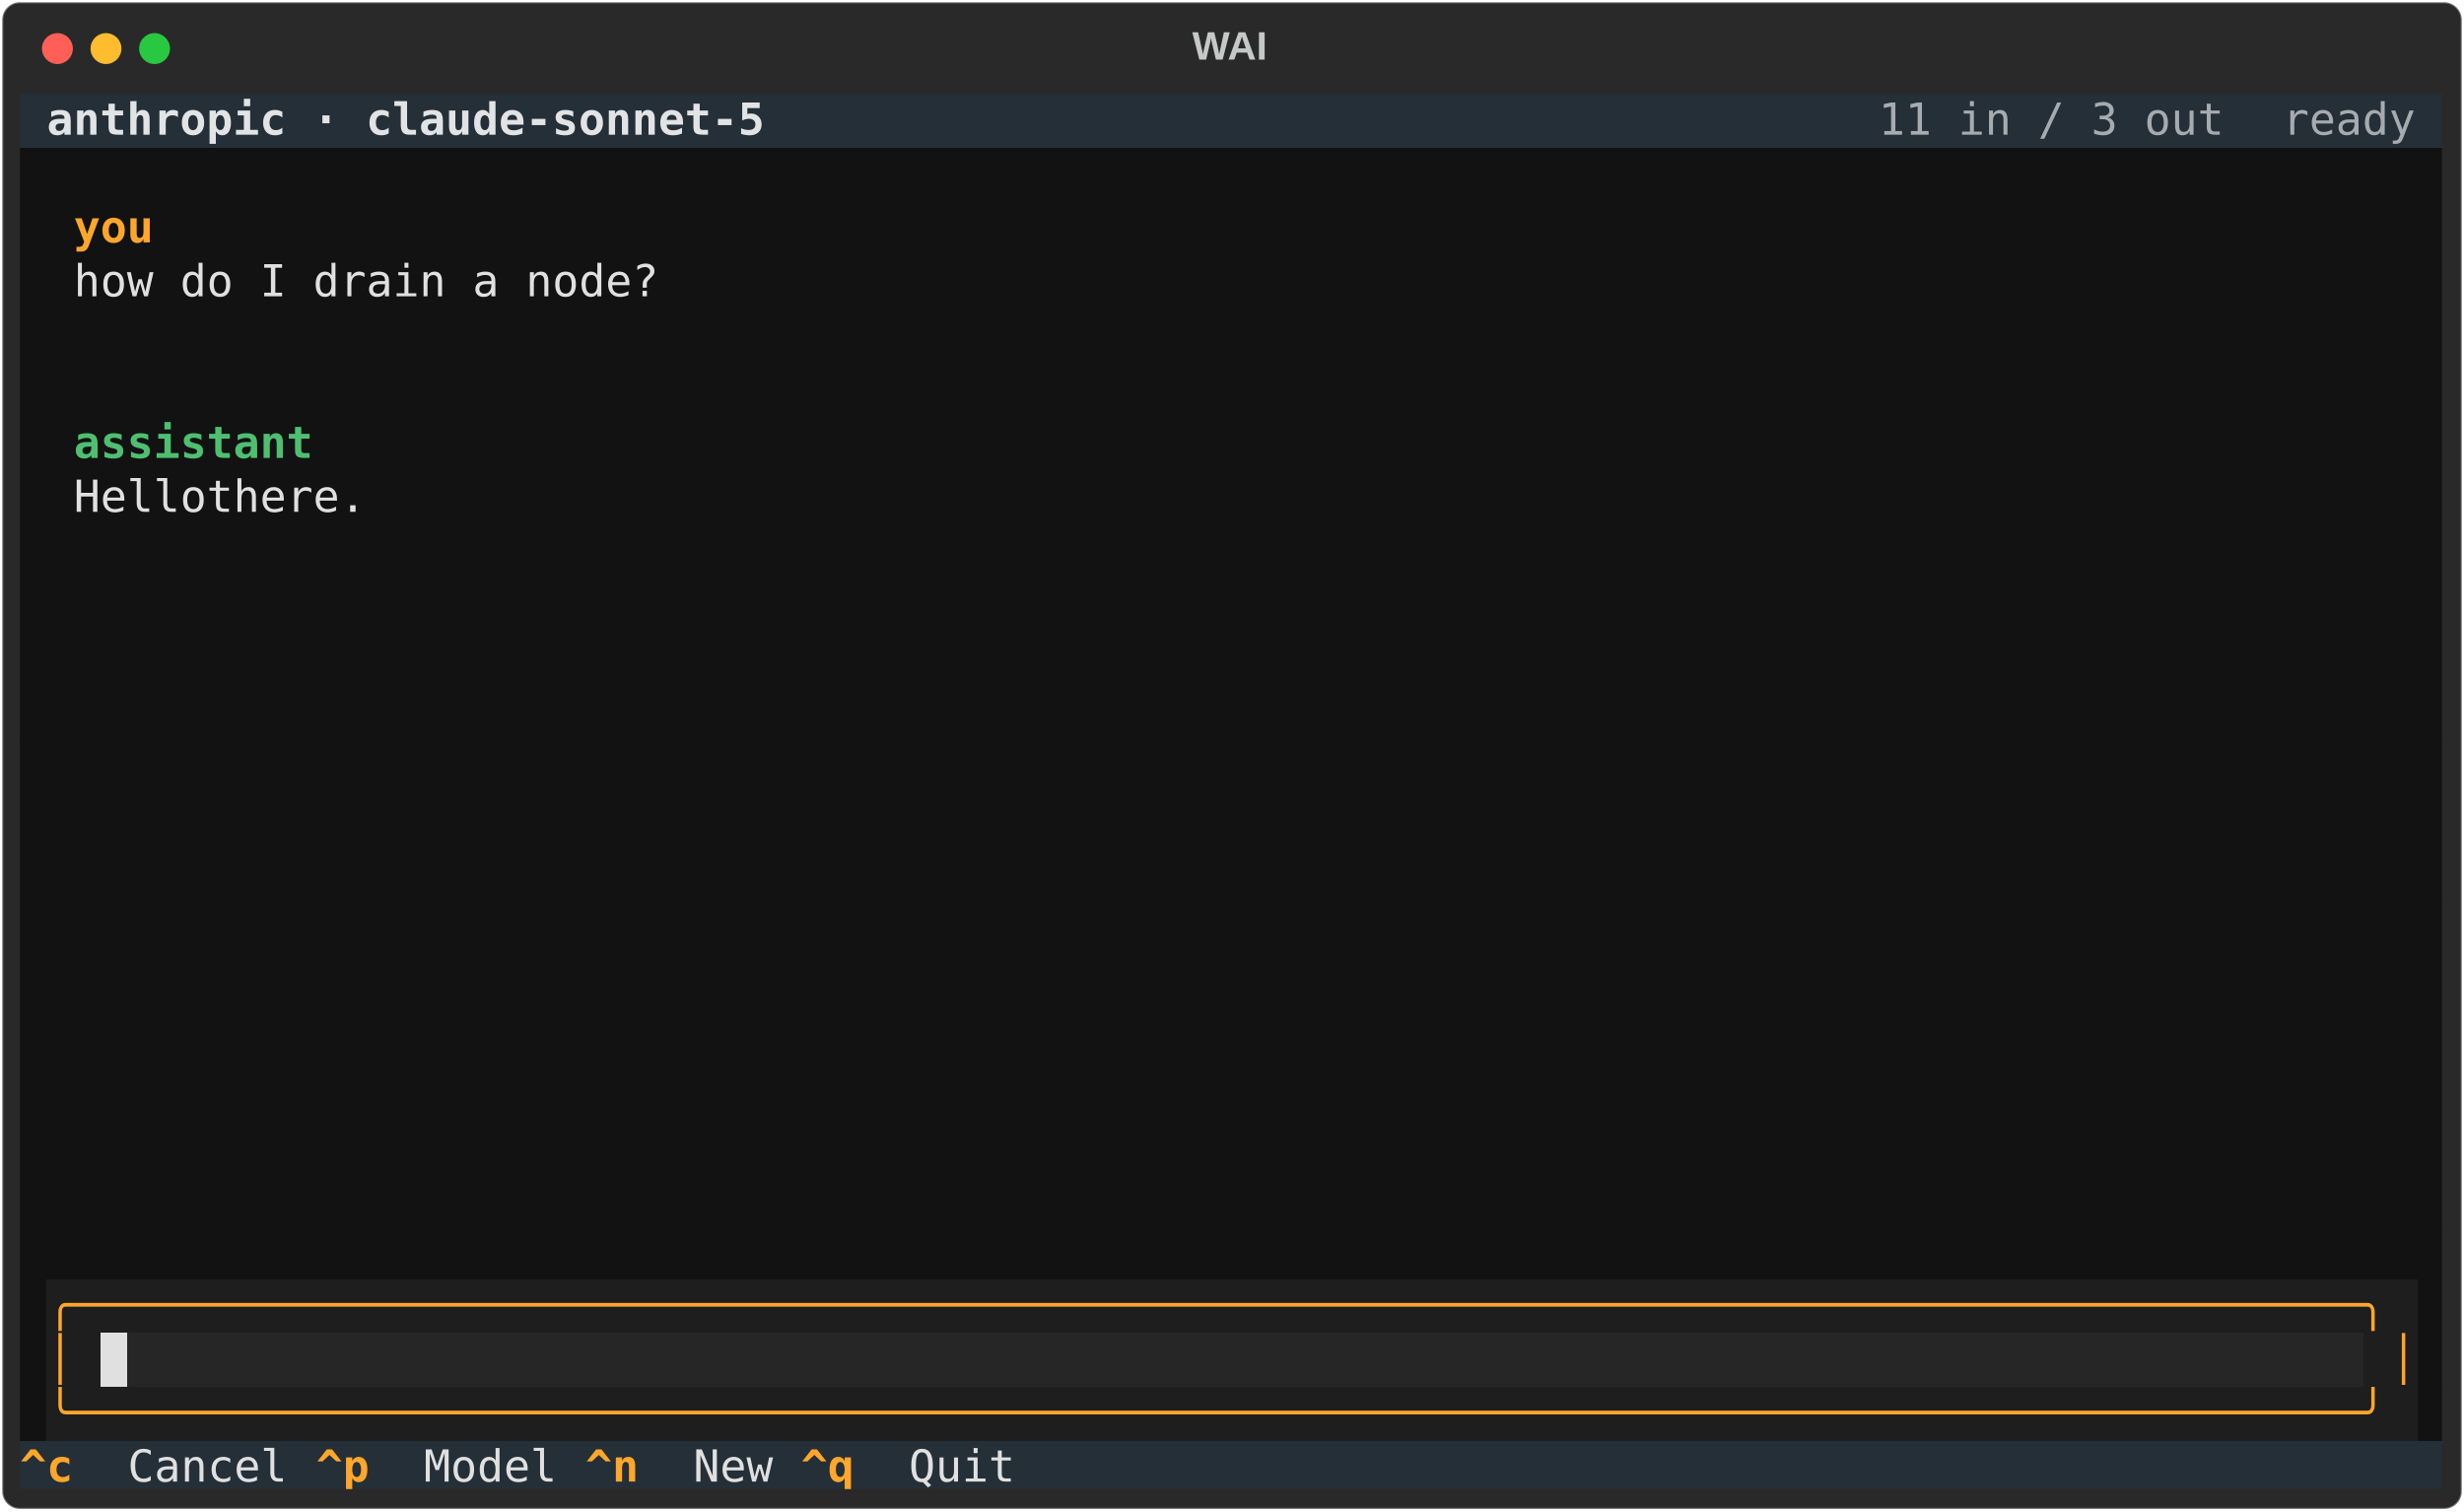
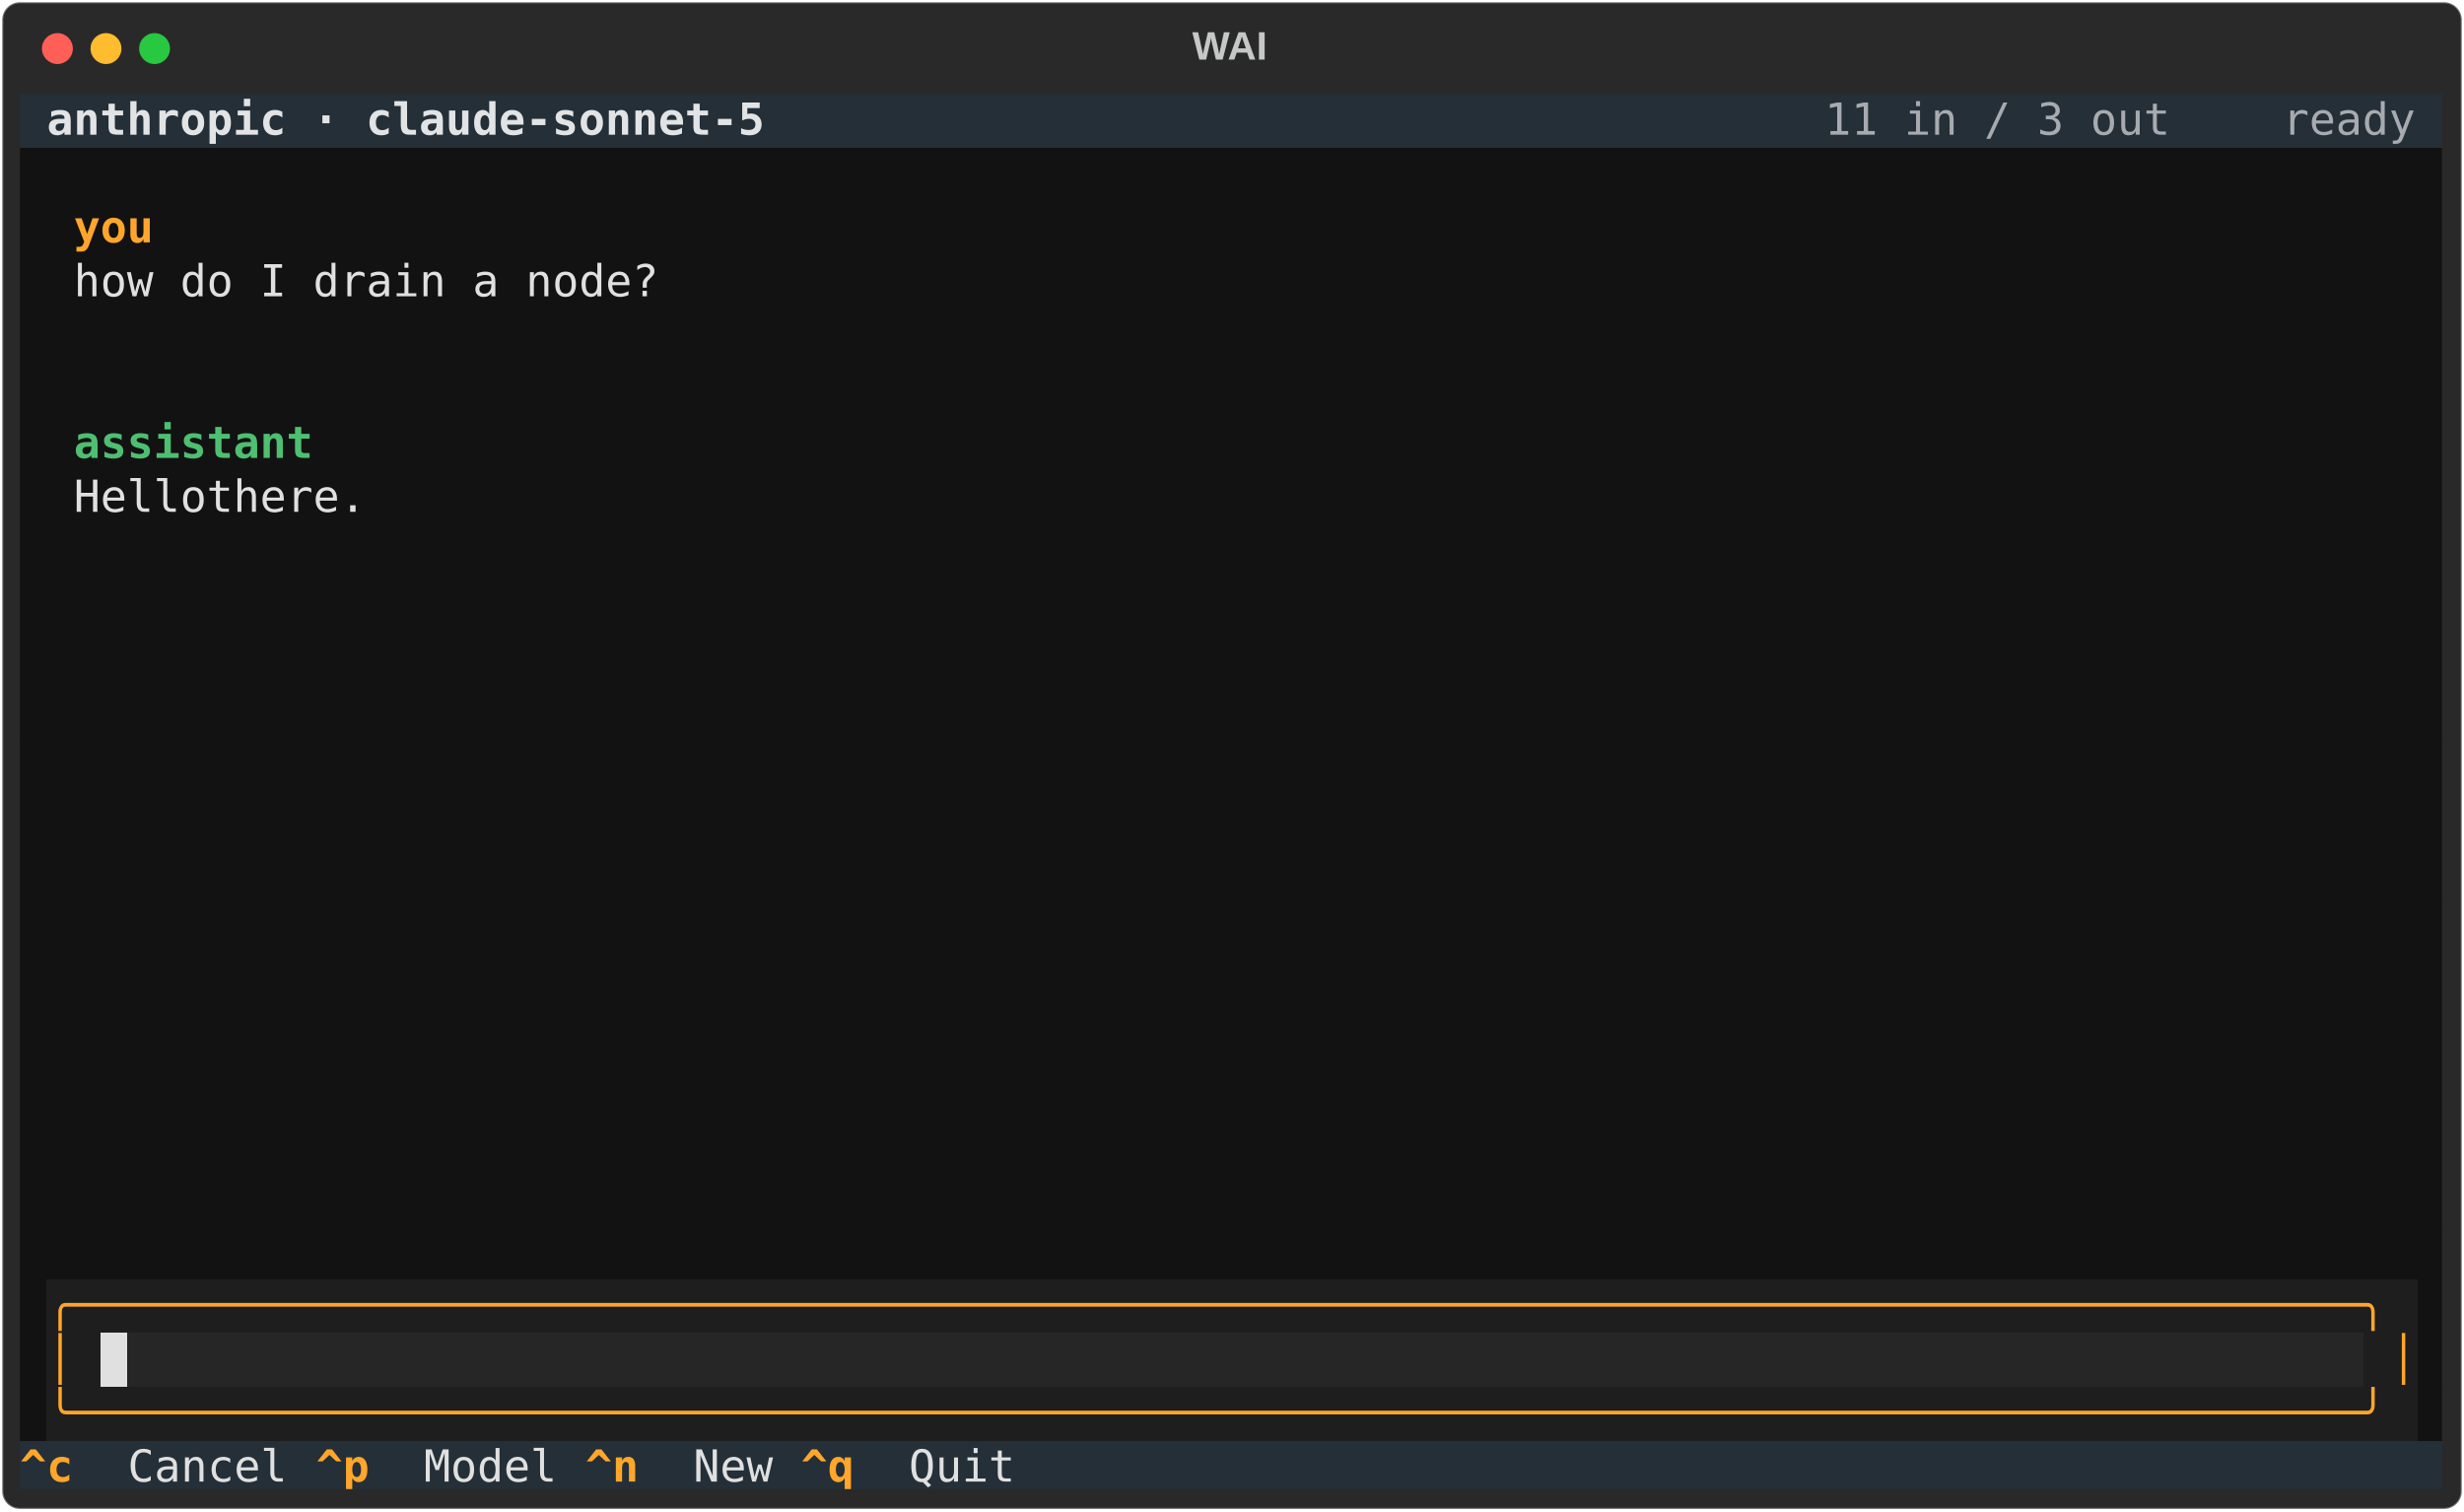
<svg xmlns="http://www.w3.org/2000/svg" class="rich-terminal" viewBox="0 0 1116 684.4">
  <style>

    @font-face {
        font-family: "Fira Code";
        src: local("FiraCode-Regular"),
                url("https://cdnjs.cloudflare.com/ajax/libs/firacode/6.2.0/woff2/FiraCode-Regular.woff2") format("woff2"),
                url("https://cdnjs.cloudflare.com/ajax/libs/firacode/6.2.0/woff/FiraCode-Regular.woff") format("woff");
        font-style: normal;
        font-weight: 400;
    }
    @font-face {
        font-family: "Fira Code";
        src: local("FiraCode-Bold"),
                url("https://cdnjs.cloudflare.com/ajax/libs/firacode/6.2.0/woff2/FiraCode-Bold.woff2") format("woff2"),
                url("https://cdnjs.cloudflare.com/ajax/libs/firacode/6.2.0/woff/FiraCode-Bold.woff") format("woff");
        font-style: bold;
        font-weight: 700;
    }

    .terminal-matrix {
        font-family: Fira Code, monospace;
        font-size: 20px;
        line-height: 24.4px;
        font-variant-east-asian: full-width;
    }

    .terminal-title {
        font-size: 18px;
        font-weight: bold;
        font-family: arial;
    }

    .terminal-r1 { fill: #c5c8c6 }
.terminal-r2 { fill: #e2e3e5;font-weight: bold }
.terminal-r3 { fill: #a7abaf }
- .terminal-r4 { fill: #fea62b;font-weight: bold }
- .terminal-r5 { fill: #e0e0e0 }
- .terminal-r6 { fill: #4ebf71;font-weight: bold }
- .terminal-r7 { fill: #fea62b }
+ .terminal-r4 { fill: #fea62b }
+ .terminal-r5 { fill: #fea62b;font-weight: bold }
+ .terminal-r6 { fill: #e0e0e0 }
+ .terminal-r7 { fill: #4ebf71;font-weight: bold }
.terminal-r8 { fill: #121212 }
.terminal-r9 { fill: #ffa62b;font-weight: bold }
    </style>
  <defs>
    <clipPath id="terminal-clip-terminal">
      <rect x="0" y="0" width="1097.0" height="633.4" />
    </clipPath>
    <clipPath id="terminal-line-0">
      <rect x="0" y="1.5" width="1098" height="24.65" />
    </clipPath>
    <clipPath id="terminal-line-1">
      <rect x="0" y="25.9" width="1098" height="24.65" />
    </clipPath>
    <clipPath id="terminal-line-2">
      <rect x="0" y="50.3" width="1098" height="24.65" />
    </clipPath>
    <clipPath id="terminal-line-3">
      <rect x="0" y="74.7" width="1098" height="24.65" />
    </clipPath>
    <clipPath id="terminal-line-4">
      <rect x="0" y="99.1" width="1098" height="24.65" />
    </clipPath>
    <clipPath id="terminal-line-5">
      <rect x="0" y="123.5" width="1098" height="24.65" />
    </clipPath>
    <clipPath id="terminal-line-6">
      <rect x="0" y="147.9" width="1098" height="24.65" />
    </clipPath>
    <clipPath id="terminal-line-7">
      <rect x="0" y="172.3" width="1098" height="24.65" />
    </clipPath>
    <clipPath id="terminal-line-8">
      <rect x="0" y="196.7" width="1098" height="24.65" />
    </clipPath>
    <clipPath id="terminal-line-9">
      <rect x="0" y="221.1" width="1098" height="24.65" />
    </clipPath>
    <clipPath id="terminal-line-10">
      <rect x="0" y="245.5" width="1098" height="24.65" />
    </clipPath>
    <clipPath id="terminal-line-11">
      <rect x="0" y="269.9" width="1098" height="24.65" />
    </clipPath>
    <clipPath id="terminal-line-12">
      <rect x="0" y="294.3" width="1098" height="24.65" />
    </clipPath>
    <clipPath id="terminal-line-13">
      <rect x="0" y="318.7" width="1098" height="24.65" />
    </clipPath>
    <clipPath id="terminal-line-14">
      <rect x="0" y="343.1" width="1098" height="24.65" />
    </clipPath>
    <clipPath id="terminal-line-15">
      <rect x="0" y="367.5" width="1098" height="24.65" />
    </clipPath>
    <clipPath id="terminal-line-16">
      <rect x="0" y="391.9" width="1098" height="24.65" />
    </clipPath>
    <clipPath id="terminal-line-17">
      <rect x="0" y="416.3" width="1098" height="24.65" />
    </clipPath>
    <clipPath id="terminal-line-18">
      <rect x="0" y="440.7" width="1098" height="24.65" />
    </clipPath>
    <clipPath id="terminal-line-19">
      <rect x="0" y="465.1" width="1098" height="24.65" />
    </clipPath>
    <clipPath id="terminal-line-20">
      <rect x="0" y="489.5" width="1098" height="24.65" />
    </clipPath>
    <clipPath id="terminal-line-21">
      <rect x="0" y="513.9" width="1098" height="24.65" />
    </clipPath>
    <clipPath id="terminal-line-22">
      <rect x="0" y="538.3" width="1098" height="24.65" />
    </clipPath>
    <clipPath id="terminal-line-23">
      <rect x="0" y="562.7" width="1098" height="24.65" />
    </clipPath>
    <clipPath id="terminal-line-24">
      <rect x="0" y="587.1" width="1098" height="24.65" />
    </clipPath>
  </defs>
  <rect fill="#292929" stroke="rgba(255,255,255,0.35)" stroke-width="1" x="1" y="1" width="1114" height="682.4" rx="8" />
  <text class="terminal-title" fill="#c5c8c6" text-anchor="middle" x="557" y="27">WAI</text>
  <g transform="translate(26,22)">
    <circle cx="0" cy="0" r="7" fill="#ff5f57" />
    <circle cx="22" cy="0" r="7" fill="#febc2e" />
    <circle cx="44" cy="0" r="7" fill="#28c840" />
  </g>
  <g transform="translate(9, 41)" clip-path="url(#terminal-clip-terminal)">
    <rect fill="#242f38" x="0" y="1.5" width="12.2" height="24.65" shape-rendering="crispEdges" />
    <rect fill="#242f38" x="12.2" y="1.5" width="329.4" height="24.65" shape-rendering="crispEdges" />
-     <rect fill="#242f38" x="341.6" y="1.5" width="500.2" height="24.65" shape-rendering="crispEdges" />
-     <rect fill="#242f38" x="841.8" y="1.5" width="158.6" height="24.65" shape-rendering="crispEdges" />
+     <rect fill="#242f38" x="341.6" y="1.5" width="475.8" height="24.65" shape-rendering="crispEdges" />
+     <rect fill="#242f38" x="817.4" y="1.5" width="158.6" height="24.65" shape-rendering="crispEdges" />
+     <rect fill="#242f38" x="976" y="1.5" width="24.4" height="24.65" shape-rendering="crispEdges" />
+     <rect fill="#242f38" x="1000.4" y="1.5" width="0" height="24.65" shape-rendering="crispEdges" />
    <rect fill="#242f38" x="1000.4" y="1.5" width="24.4" height="24.65" shape-rendering="crispEdges" />
    <rect fill="#242f38" x="1024.8" y="1.5" width="61" height="24.65" shape-rendering="crispEdges" />
    <rect fill="#242f38" x="1085.8" y="1.5" width="12.2" height="24.65" shape-rendering="crispEdges" />
    <rect fill="#121212" x="0" y="25.9" width="1098" height="24.65" shape-rendering="crispEdges" />
    <rect fill="#121212" x="0" y="50.3" width="24.4" height="24.65" shape-rendering="crispEdges" />
    <rect fill="#121212" x="24.4" y="50.3" width="36.6" height="24.65" shape-rendering="crispEdges" />
    <rect fill="#121212" x="61" y="50.3" width="1037" height="24.65" shape-rendering="crispEdges" />
    <rect fill="#121212" x="0" y="74.7" width="24.4" height="24.65" shape-rendering="crispEdges" />
    <rect fill="#121212" x="24.4" y="74.7" width="268.4" height="24.65" shape-rendering="crispEdges" />
    <rect fill="#121212" x="292.8" y="74.7" width="805.2" height="24.65" shape-rendering="crispEdges" />
    <rect fill="#121212" x="0" y="99.1" width="1098" height="24.65" shape-rendering="crispEdges" />
    <rect fill="#121212" x="0" y="123.5" width="1098" height="24.65" shape-rendering="crispEdges" />
    <rect fill="#121212" x="0" y="147.9" width="24.4" height="24.65" shape-rendering="crispEdges" />
    <rect fill="#121212" x="24.4" y="147.9" width="109.8" height="24.65" shape-rendering="crispEdges" />
    <rect fill="#121212" x="134.2" y="147.9" width="963.8" height="24.65" shape-rendering="crispEdges" />
    <rect fill="#121212" x="0" y="172.3" width="24.4" height="24.65" shape-rendering="crispEdges" />
    <rect fill="#121212" x="24.4" y="172.3" width="134.2" height="24.65" shape-rendering="crispEdges" />
    <rect fill="#121212" x="158.6" y="172.3" width="939.4" height="24.65" shape-rendering="crispEdges" />
    <rect fill="#121212" x="0" y="196.7" width="1098" height="24.65" shape-rendering="crispEdges" />
    <rect fill="#121212" x="0" y="221.1" width="1098" height="24.65" shape-rendering="crispEdges" />
    <rect fill="#121212" x="0" y="245.5" width="1098" height="24.65" shape-rendering="crispEdges" />
    <rect fill="#121212" x="0" y="269.9" width="1098" height="24.65" shape-rendering="crispEdges" />
    <rect fill="#121212" x="0" y="294.3" width="1098" height="24.65" shape-rendering="crispEdges" />
    <rect fill="#121212" x="0" y="318.7" width="1098" height="24.65" shape-rendering="crispEdges" />
    <rect fill="#121212" x="0" y="343.1" width="1098" height="24.65" shape-rendering="crispEdges" />
    <rect fill="#121212" x="0" y="367.5" width="1098" height="24.65" shape-rendering="crispEdges" />
    <rect fill="#121212" x="0" y="391.9" width="1098" height="24.65" shape-rendering="crispEdges" />
    <rect fill="#121212" x="0" y="416.3" width="1098" height="24.65" shape-rendering="crispEdges" />
    <rect fill="#121212" x="0" y="440.7" width="1098" height="24.65" shape-rendering="crispEdges" />
    <rect fill="#121212" x="0" y="465.1" width="1098" height="24.65" shape-rendering="crispEdges" />
    <rect fill="#121212" x="0" y="489.5" width="1098" height="24.65" shape-rendering="crispEdges" />
    <rect fill="#121212" x="0" y="513.9" width="1098" height="24.65" shape-rendering="crispEdges" />
    <rect fill="#121212" x="0" y="538.3" width="12.2" height="24.65" shape-rendering="crispEdges" />
    <rect fill="#1e1e1e" x="12.2" y="538.3" width="1073.6" height="24.65" shape-rendering="crispEdges" />
    <rect fill="#121212" x="1085.8" y="538.3" width="12.2" height="24.65" shape-rendering="crispEdges" />
    <rect fill="#121212" x="0" y="562.7" width="12.2" height="24.65" shape-rendering="crispEdges" />
    <rect fill="#1e1e1e" x="12.2" y="562.7" width="12.2" height="24.65" shape-rendering="crispEdges" />
    <rect fill="#1e1e1e" x="24.4" y="562.7" width="12.2" height="24.65" shape-rendering="crispEdges" />
    <rect fill="#e0e0e0" x="36.6" y="562.7" width="12.2" height="24.65" shape-rendering="crispEdges" />
    <rect fill="#262626" x="48.8" y="562.7" width="1012.6" height="24.65" shape-rendering="crispEdges" />
    <rect fill="#1e1e1e" x="1061.4" y="562.7" width="12.2" height="24.65" shape-rendering="crispEdges" />
    <rect fill="#1e1e1e" x="1073.6" y="562.7" width="12.2" height="24.65" shape-rendering="crispEdges" />
    <rect fill="#121212" x="1085.8" y="562.7" width="12.2" height="24.65" shape-rendering="crispEdges" />
    <rect fill="#121212" x="0" y="587.1" width="12.2" height="24.65" shape-rendering="crispEdges" />
    <rect fill="#1e1e1e" x="12.2" y="587.1" width="1073.6" height="24.65" shape-rendering="crispEdges" />
    <rect fill="#121212" x="1085.8" y="587.1" width="12.2" height="24.65" shape-rendering="crispEdges" />
    <rect fill="#242f38" x="0" y="611.5" width="48.8" height="24.65" shape-rendering="crispEdges" />
    <rect fill="#242f38" x="48.8" y="611.5" width="85.4" height="24.65" shape-rendering="crispEdges" />
    <rect fill="#242f38" x="134.2" y="611.5" width="48.8" height="24.65" shape-rendering="crispEdges" />
    <rect fill="#242f38" x="183" y="611.5" width="73.2" height="24.65" shape-rendering="crispEdges" />
    <rect fill="#242f38" x="256.2" y="611.5" width="48.8" height="24.65" shape-rendering="crispEdges" />
    <rect fill="#242f38" x="305" y="611.5" width="48.8" height="24.65" shape-rendering="crispEdges" />
    <rect fill="#242f38" x="353.8" y="611.5" width="48.8" height="24.65" shape-rendering="crispEdges" />
    <rect fill="#242f38" x="402.6" y="611.5" width="61" height="24.65" shape-rendering="crispEdges" />
    <rect fill="#242f38" x="463.6" y="611.5" width="634.4" height="24.65" shape-rendering="crispEdges" />
    <g class="terminal-matrix">
      <text class="terminal-r2" x="12.2" y="20" textLength="329.4" clip-path="url(#terminal-line-0)">anthropic · claude-sonnet-5</text>
-       <text class="terminal-r3" x="841.8" y="20" textLength="158.6" clip-path="url(#terminal-line-0)">11 in / 3 out</text>
+       <text class="terminal-r3" x="817.4" y="20" textLength="158.6" clip-path="url(#terminal-line-0)">11 in / 3 out</text>
      <text class="terminal-r3" x="1024.8" y="20" textLength="61" clip-path="url(#terminal-line-0)">ready</text>
      <text class="terminal-r1" x="1098" y="20" textLength="12.2" clip-path="url(#terminal-line-0)">
</text>
      <text class="terminal-r1" x="1098" y="44.4" textLength="12.2" clip-path="url(#terminal-line-1)">
</text>
-       <text class="terminal-r4" x="24.4" y="68.8" textLength="36.6" clip-path="url(#terminal-line-2)">you</text>
+       <text class="terminal-r5" x="24.4" y="68.8" textLength="36.6" clip-path="url(#terminal-line-2)">you</text>
      <text class="terminal-r1" x="1098" y="68.8" textLength="12.2" clip-path="url(#terminal-line-2)">
</text>
-       <text class="terminal-r5" x="24.4" y="93.2" textLength="268.4" clip-path="url(#terminal-line-3)">how do I drain a node?</text>
+       <text class="terminal-r6" x="24.4" y="93.2" textLength="268.4" clip-path="url(#terminal-line-3)">how do I drain a node?</text>
      <text class="terminal-r1" x="1098" y="93.2" textLength="12.2" clip-path="url(#terminal-line-3)">
</text>
      <text class="terminal-r1" x="1098" y="117.6" textLength="12.2" clip-path="url(#terminal-line-4)">
</text>
      <text class="terminal-r1" x="1098" y="142" textLength="12.2" clip-path="url(#terminal-line-5)">
</text>
-       <text class="terminal-r6" x="24.4" y="166.4" textLength="109.8" clip-path="url(#terminal-line-6)">assistant</text>
+       <text class="terminal-r7" x="24.4" y="166.4" textLength="109.8" clip-path="url(#terminal-line-6)">assistant</text>
      <text class="terminal-r1" x="1098" y="166.4" textLength="12.2" clip-path="url(#terminal-line-6)">
</text>
-       <text class="terminal-r5" x="24.4" y="190.8" textLength="134.2" clip-path="url(#terminal-line-7)">Hellothere.</text>
+       <text class="terminal-r6" x="24.4" y="190.8" textLength="134.2" clip-path="url(#terminal-line-7)">Hellothere.</text>
      <text class="terminal-r1" x="1098" y="190.8" textLength="12.2" clip-path="url(#terminal-line-7)">
</text>
      <text class="terminal-r1" x="1098" y="215.2" textLength="12.2" clip-path="url(#terminal-line-8)">
</text>
      <text class="terminal-r1" x="1098" y="239.6" textLength="12.2" clip-path="url(#terminal-line-9)">
</text>
      <text class="terminal-r1" x="1098" y="264" textLength="12.2" clip-path="url(#terminal-line-10)">
</text>
      <text class="terminal-r1" x="1098" y="288.4" textLength="12.2" clip-path="url(#terminal-line-11)">
</text>
      <text class="terminal-r1" x="1098" y="312.8" textLength="12.2" clip-path="url(#terminal-line-12)">
</text>
      <text class="terminal-r1" x="1098" y="337.2" textLength="12.2" clip-path="url(#terminal-line-13)">
</text>
      <text class="terminal-r1" x="1098" y="361.6" textLength="12.2" clip-path="url(#terminal-line-14)">
</text>
      <text class="terminal-r1" x="1098" y="386" textLength="12.2" clip-path="url(#terminal-line-15)">
</text>
      <text class="terminal-r1" x="1098" y="410.4" textLength="12.2" clip-path="url(#terminal-line-16)">
</text>
      <text class="terminal-r1" x="1098" y="434.8" textLength="12.2" clip-path="url(#terminal-line-17)">
</text>
      <text class="terminal-r1" x="1098" y="459.2" textLength="12.2" clip-path="url(#terminal-line-18)">
</text>
      <text class="terminal-r1" x="1098" y="483.6" textLength="12.2" clip-path="url(#terminal-line-19)">
</text>
      <text class="terminal-r1" x="1098" y="508" textLength="12.2" clip-path="url(#terminal-line-20)">
</text>
      <text class="terminal-r1" x="1098" y="532.4" textLength="12.2" clip-path="url(#terminal-line-21)">
</text>
-       <text class="terminal-r7" x="12.2" y="556.8" textLength="1073.6" clip-path="url(#terminal-line-22)">╭──────────────────────────────────────────────────────────────────────────────────────╮</text>
+       <text class="terminal-r4" x="12.2" y="556.8" textLength="1073.6" clip-path="url(#terminal-line-22)">╭──────────────────────────────────────────────────────────────────────────────────────╮</text>
      <text class="terminal-r1" x="1098" y="556.8" textLength="12.2" clip-path="url(#terminal-line-22)">
</text>
-       <text class="terminal-r7" x="12.2" y="581.2" textLength="12.2" clip-path="url(#terminal-line-23)">│</text>
-       <text class="terminal-r7" x="1073.6" y="581.2" textLength="12.2" clip-path="url(#terminal-line-23)">│</text>
+       <text class="terminal-r4" x="12.2" y="581.2" textLength="12.2" clip-path="url(#terminal-line-23)">│</text>
+       <text class="terminal-r4" x="1073.6" y="581.2" textLength="12.2" clip-path="url(#terminal-line-23)">│</text>
      <text class="terminal-r1" x="1098" y="581.2" textLength="12.2" clip-path="url(#terminal-line-23)">
</text>
-       <text class="terminal-r7" x="12.2" y="605.6" textLength="1073.6" clip-path="url(#terminal-line-24)">╰──────────────────────────────────────────────────────────────────────────────────────╯</text>
+       <text class="terminal-r4" x="12.2" y="605.6" textLength="1073.6" clip-path="url(#terminal-line-24)">╰──────────────────────────────────────────────────────────────────────────────────────╯</text>
      <text class="terminal-r1" x="1098" y="605.6" textLength="12.2" clip-path="url(#terminal-line-24)">
</text>
      <text class="terminal-r9" x="0" y="630" textLength="48.8" clip-path="url(#terminal-line-25)"> ^c </text>
-       <text class="terminal-r5" x="48.8" y="630" textLength="85.4" clip-path="url(#terminal-line-25)">Cancel </text>
+       <text class="terminal-r6" x="48.8" y="630" textLength="85.4" clip-path="url(#terminal-line-25)">Cancel </text>
      <text class="terminal-r9" x="134.2" y="630" textLength="48.8" clip-path="url(#terminal-line-25)"> ^p </text>
-       <text class="terminal-r5" x="183" y="630" textLength="73.2" clip-path="url(#terminal-line-25)">Model </text>
+       <text class="terminal-r6" x="183" y="630" textLength="73.2" clip-path="url(#terminal-line-25)">Model </text>
      <text class="terminal-r9" x="256.2" y="630" textLength="48.8" clip-path="url(#terminal-line-25)"> ^n </text>
-       <text class="terminal-r5" x="305" y="630" textLength="48.8" clip-path="url(#terminal-line-25)">New </text>
+       <text class="terminal-r6" x="305" y="630" textLength="48.8" clip-path="url(#terminal-line-25)">New </text>
      <text class="terminal-r9" x="353.8" y="630" textLength="48.8" clip-path="url(#terminal-line-25)"> ^q </text>
-       <text class="terminal-r5" x="402.6" y="630" textLength="61" clip-path="url(#terminal-line-25)">Quit </text>
+       <text class="terminal-r6" x="402.6" y="630" textLength="61" clip-path="url(#terminal-line-25)">Quit </text>
    </g>
  </g>
</svg>
